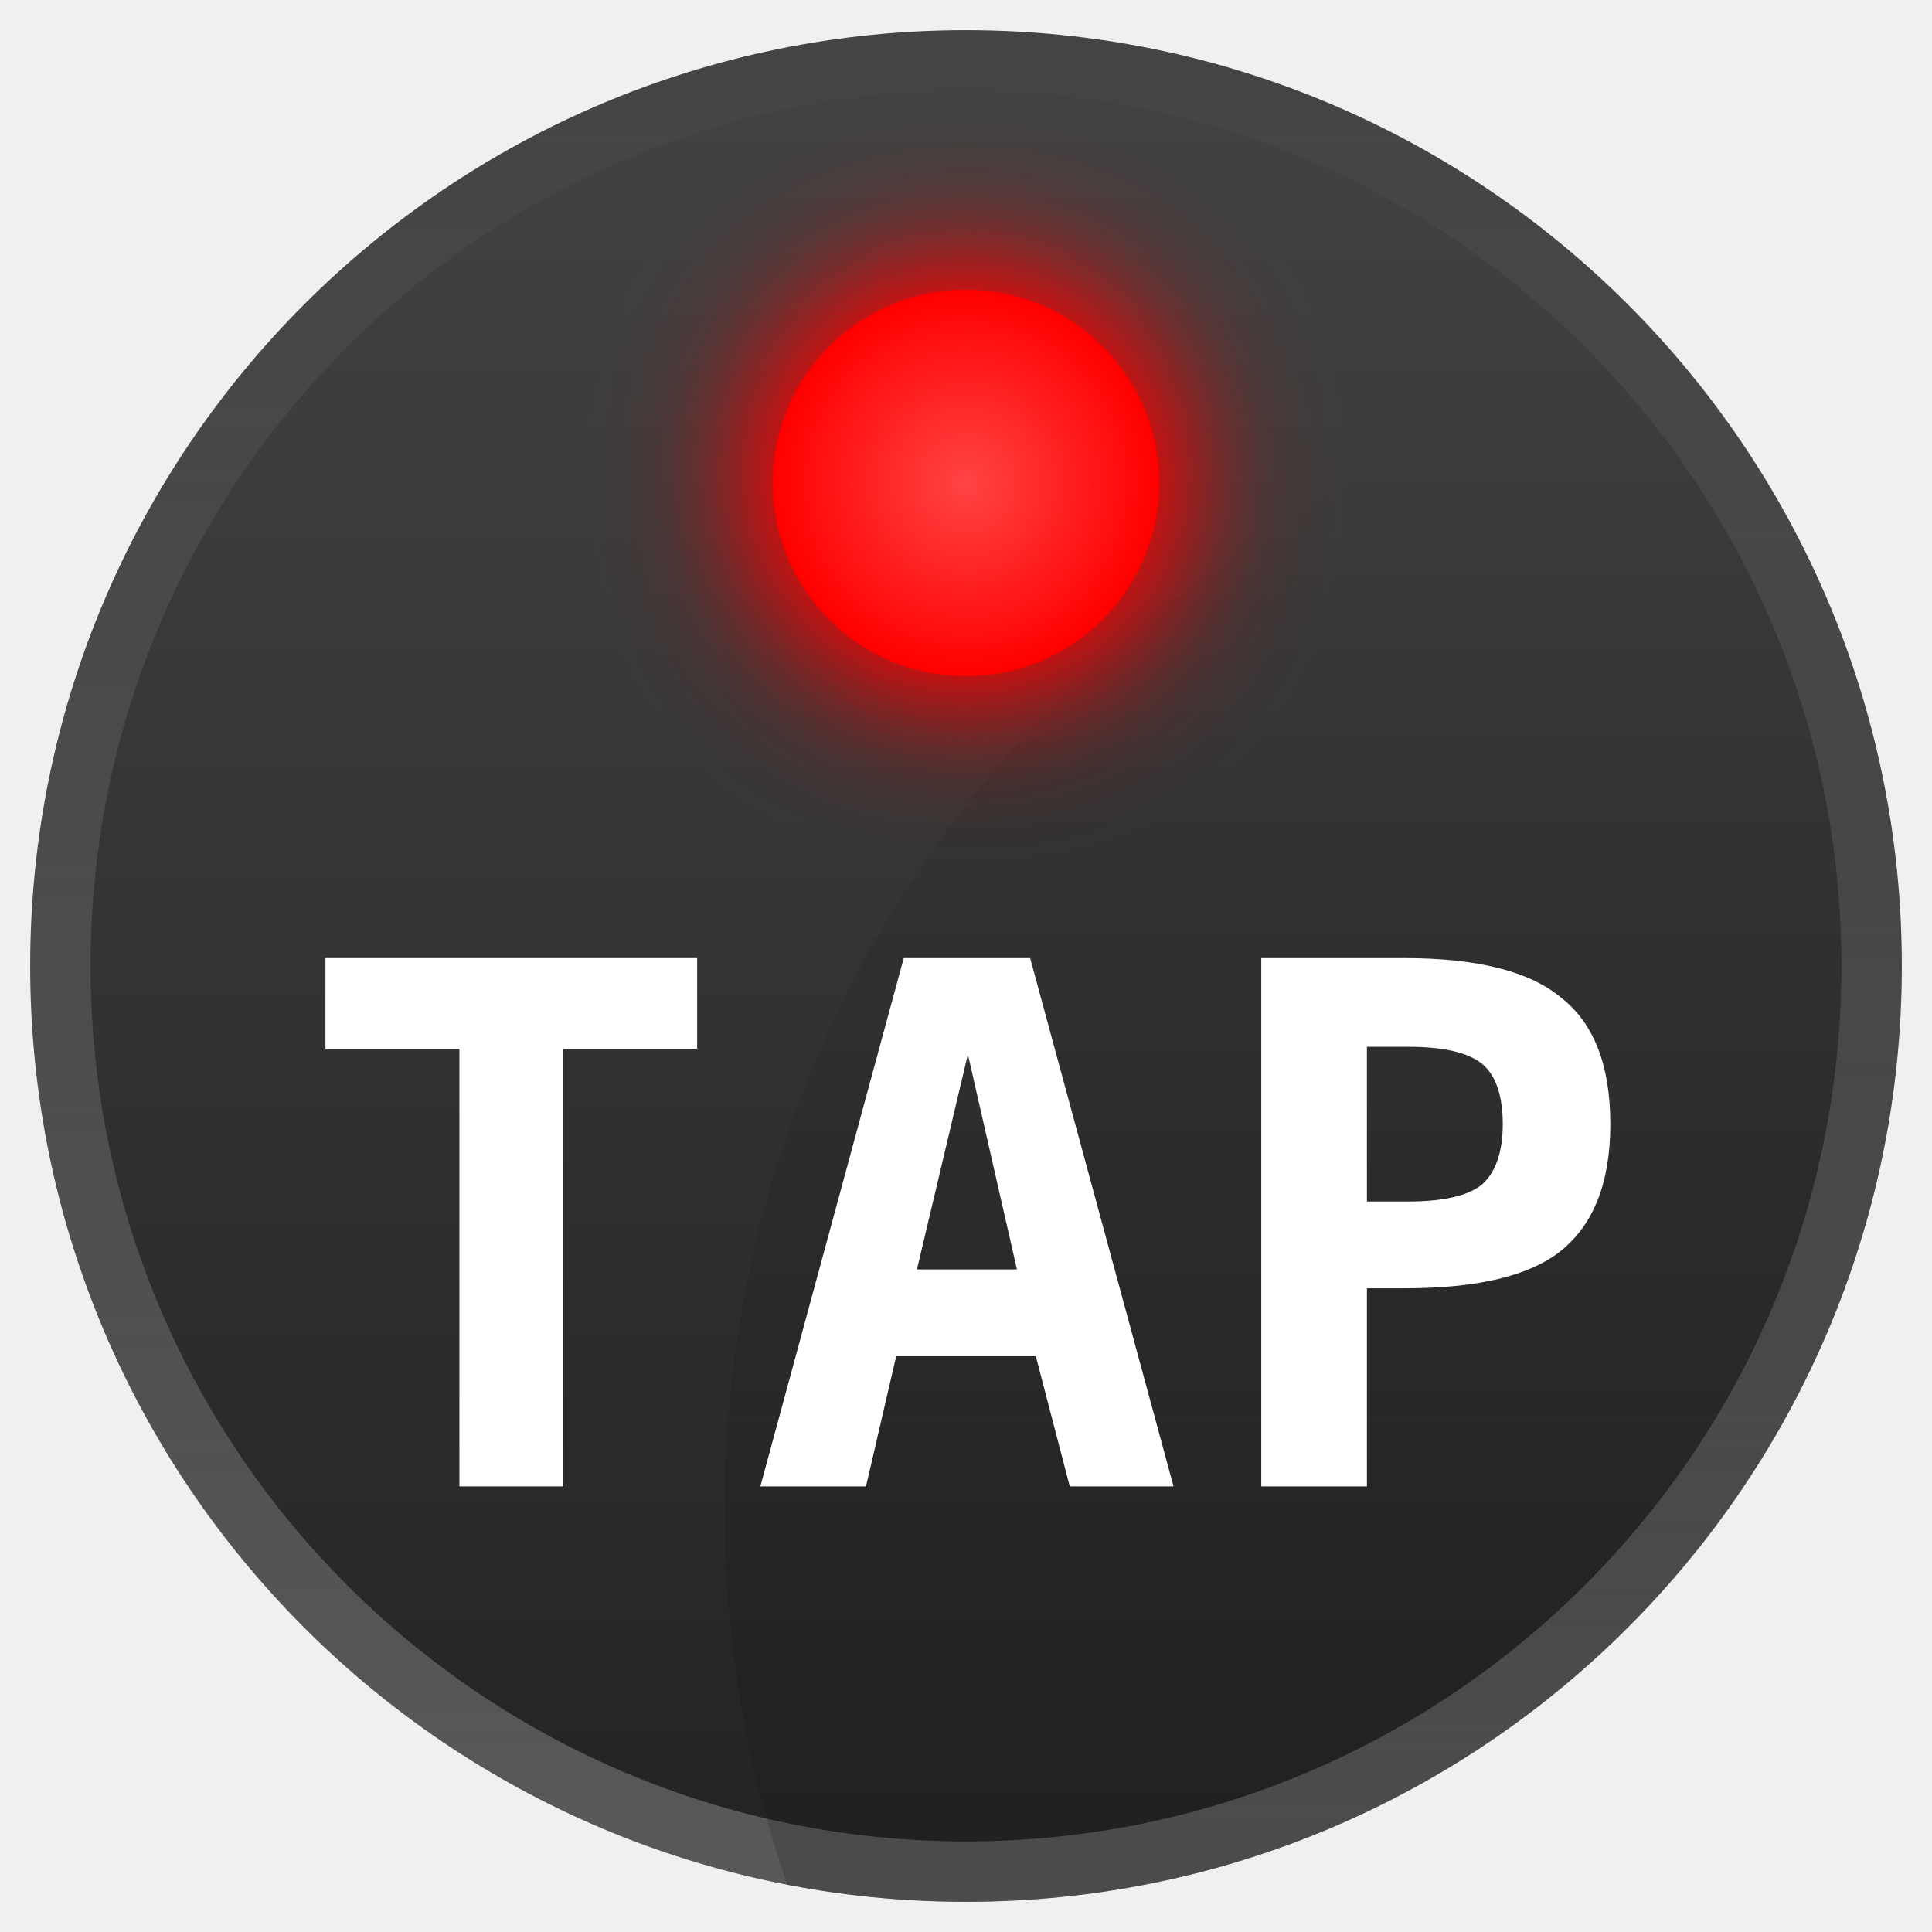
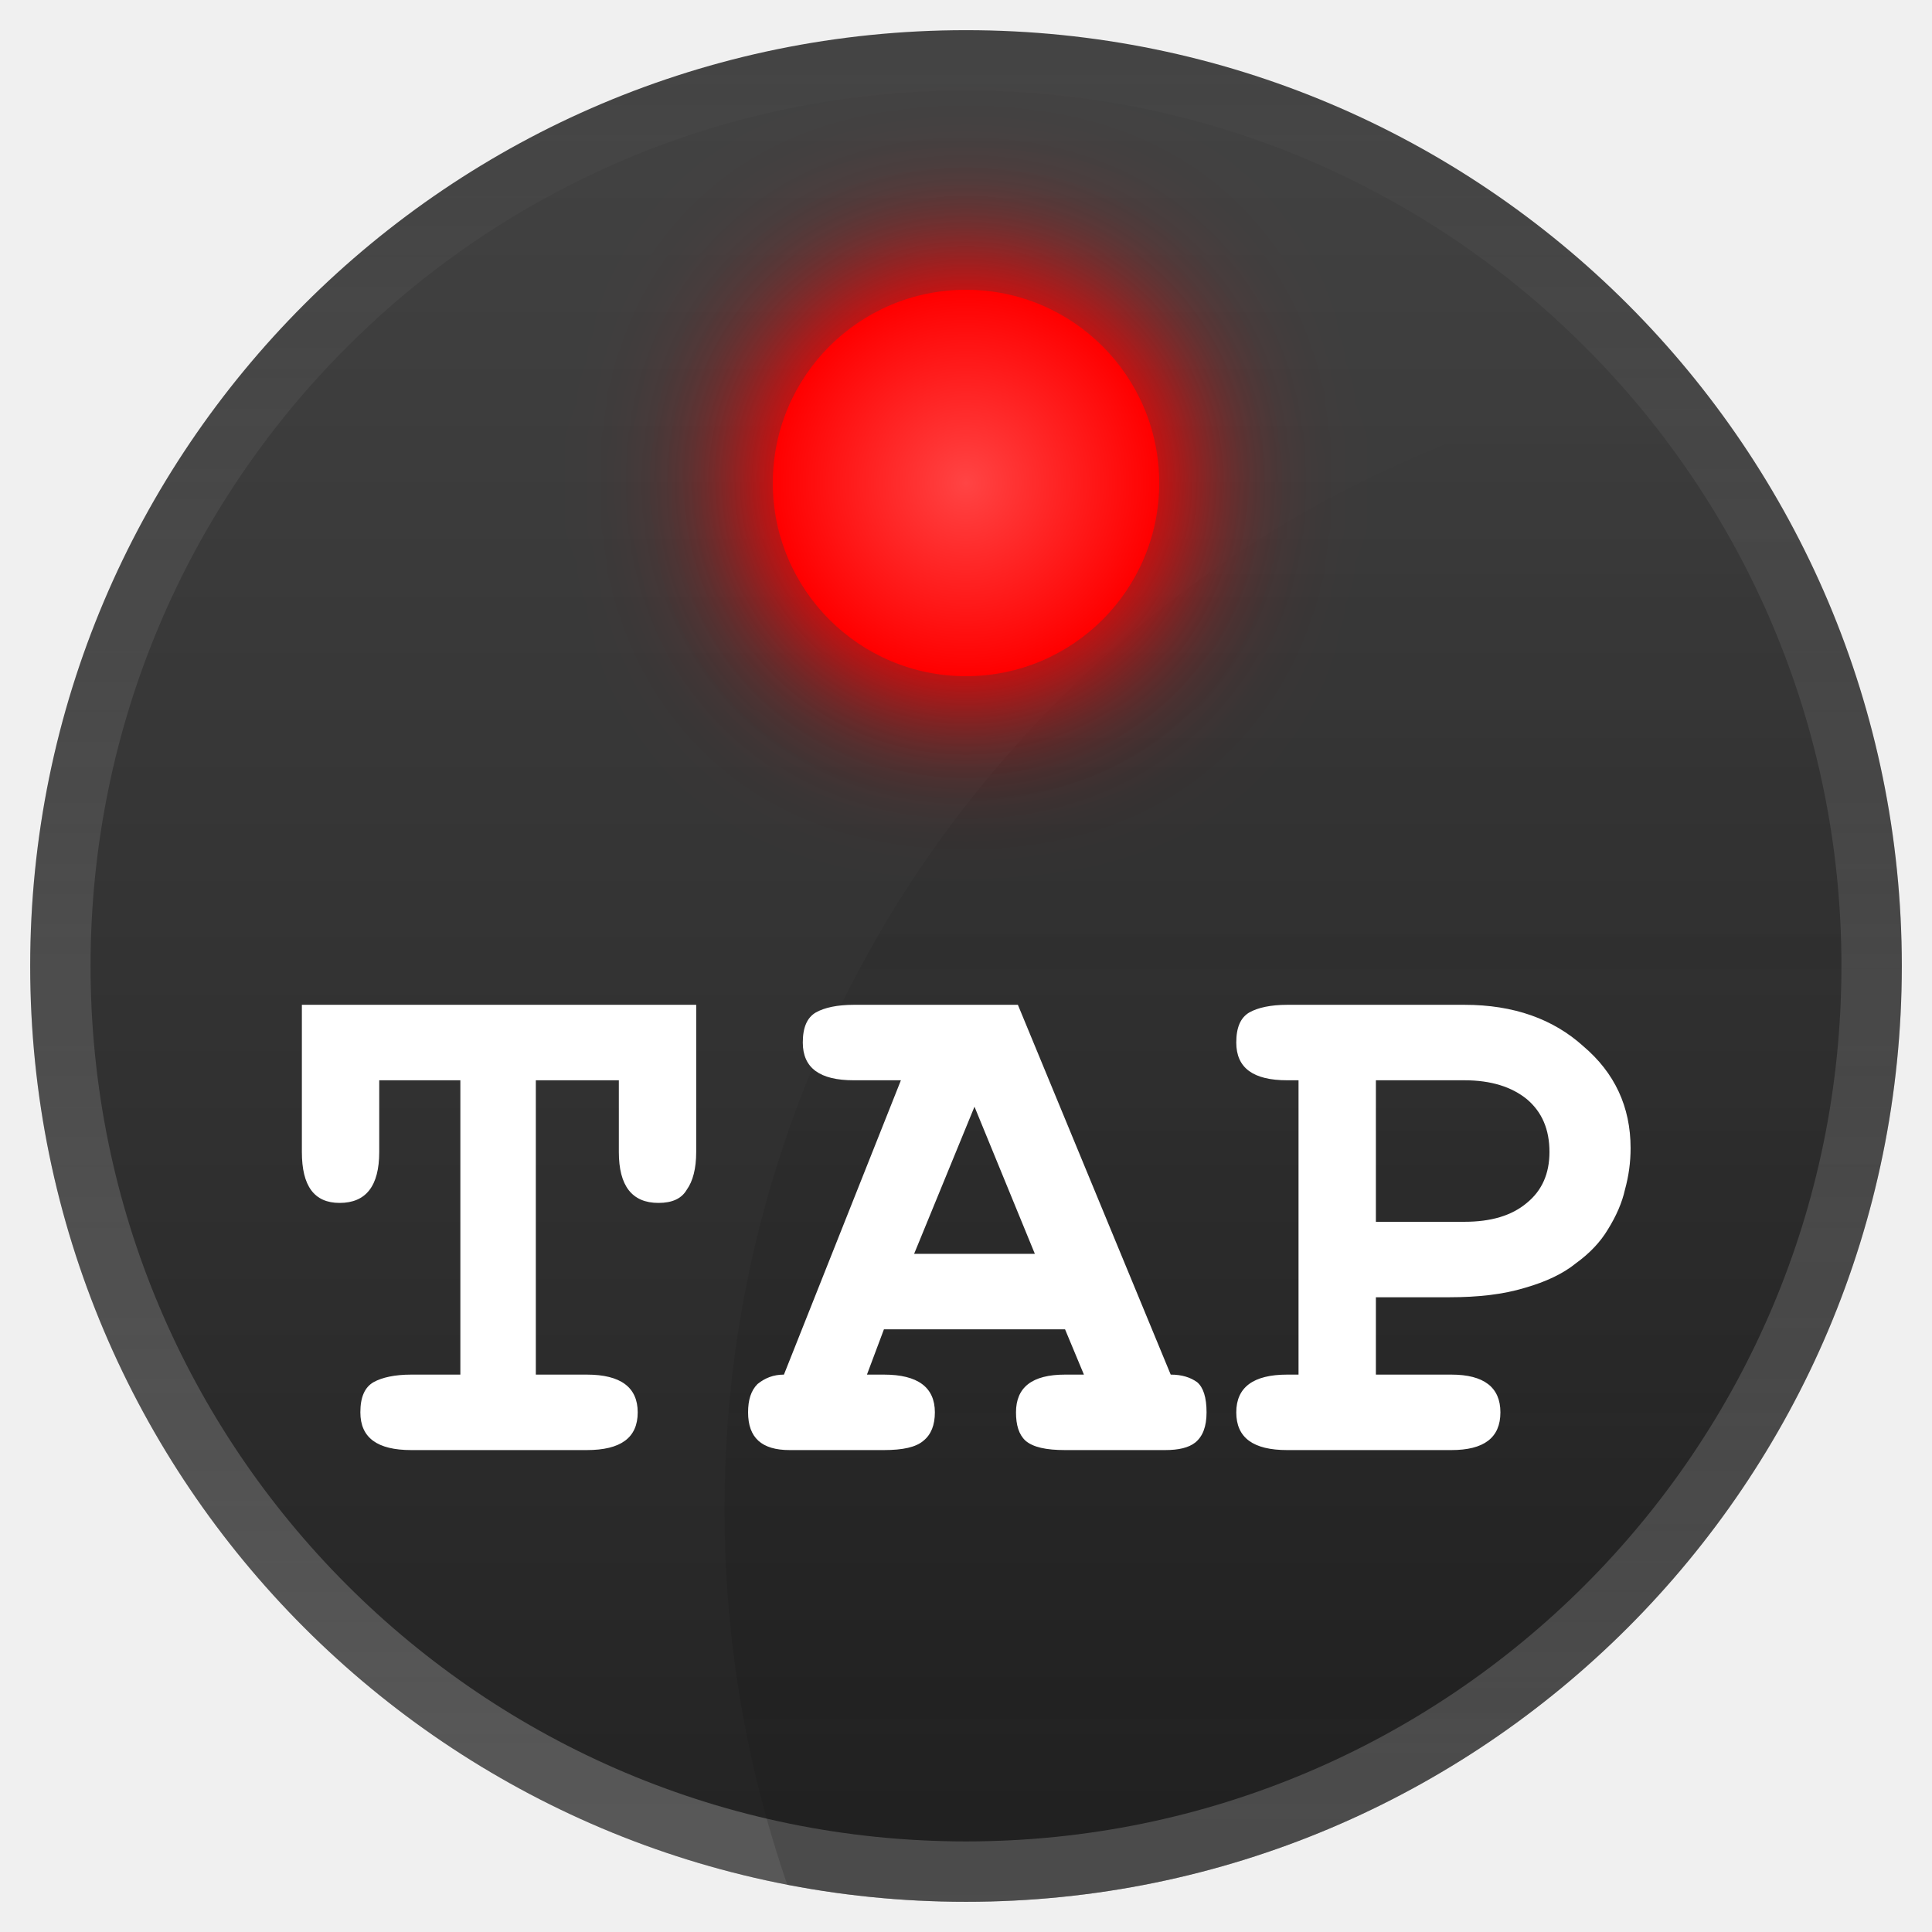
<svg xmlns="http://www.w3.org/2000/svg" xmlns:xlink="http://www.w3.org/1999/xlink" width="256" height="256" id="svg2" version="1.1">
  <defs id="defs4">
    <linearGradient id="linearGradient3858">
      <stop style="stop-color:#ff4444;stop-opacity:1;" offset="0" id="stop3860" />
      <stop style="stop-color:#ff0000;stop-opacity:1;" offset="1" id="stop3862" />
    </linearGradient>
    <linearGradient id="linearGradient3885">
      <stop style="stop-color:#222222;stop-opacity:1;" offset="0" id="stop3887" />
      <stop style="stop-color:#444444;stop-opacity:1;" offset="1" id="stop3889" />
    </linearGradient>
    <linearGradient id="linearGradient3877">
      <stop style="stop-color:#ffffff;stop-opacity:0.502;" offset="0" id="stop3879" />
      <stop style="stop-color:#ffffff;stop-opacity:0;" offset="1" id="stop3881" />
    </linearGradient>
    <linearGradient id="linearGradient4641">
      <stop id="stop4643" style="stop-color:#1a1a1a;stop-opacity:0.275" offset="0" />
      <stop id="stop4645" style="stop-color:#000000;stop-opacity:0" offset="1" />
    </linearGradient>
    <clipPath id="clipPath4657">
      <rect width="15.5" height="15.5" ry="7.75" x="-5.75" y="-5.75" id="rect4659" style="fill:#c73fbf;fill-opacity:0.494;stroke:none" />
    </clipPath>
    <filter id="filter4052" x="-0.384" width="1.768" y="-0.384" height="1.768" color-interpolation-filters="sRGB">
      <feGaussianBlur stdDeviation="0.384" id="feGaussianBlur4054" />
    </filter>
    <linearGradient xlink:href="#linearGradient3885" id="linearGradient3021" gradientUnits="userSpaceOnUse" x1="11.5" y1="16.5" x2="11.5" y2="0.5" />
    <linearGradient xlink:href="#linearGradient3877" id="linearGradient3023" gradientUnits="userSpaceOnUse" x1="10.5" y1="16.5" x2="10.5" y2="0.5" />
+     <linearGradient xlink:href="#linearGradient4641" id="linearGradient3025" gradientUnits="userSpaceOnUse" x1="14" y1="16" x2="14" y2="-3" />
    <filter id="filter3854" x="-0.552" width="2.104" y="-0.552" height="2.104" color-interpolation-filters="sRGB">
      <feGaussianBlur stdDeviation="0.552" id="feGaussianBlur3856" />
    </filter>
    <radialGradient xlink:href="#linearGradient3858" id="radialGradient3864" cx="4.5" cy="4.5" fx="4.5" fy="4.5" r="1.2" gradientUnits="userSpaceOnUse" />
-     <linearGradient xlink:href="#linearGradient4641" id="linearGradient3930" gradientUnits="userSpaceOnUse" x1="14" y1="16" x2="14" y2="-3" />
  </defs>
  <g id="layer1" transform="translate(0,-796.3622)">
    <g id="g3035">
      <g id="g3866" transform="matrix(16,0,0,16,0,-15785.433)">
        <path style="fill:url(#linearGradient3021);fill-opacity:1;stroke:none" id="path3757" d="m 15.25,8.5 c 0,4.28 -3.47,7.75 -7.75,7.75 -4.28,0 -7.75,-3.47 -7.75,-7.75 0,-4.28 3.47,-7.75 7.75,-7.75 4.28,0 7.75,3.47 7.75,7.75 z" transform="translate(0.5,1035.862)" />
        <path style="fill:none;stroke:url(#linearGradient3023);stroke-width:0.5;stroke-miterlimit:4;stroke-opacity:0.498;stroke-dasharray:none" id="path2987" d="M 15,8.5 C 15,12.642 11.642,16 7.5,16 3.358,16 0,12.642 0,8.5 0,4.358 3.358,1 7.5,1 11.642,1 15,4.358 15,8.5 z" transform="translate(0.5,1035.862)" />
-         <path d="m 19,6.5 a 9.5,9.5 0 1 1 -19,0 9.5,9.5 0 1 1 19,0 z" transform="translate(6,1042.362)" clip-path="url(#clipPath4657)" id="path3235" style="fill:url(#linearGradient3930);fill-opacity:1;stroke:none" />
+         <path d="m 19,6.5 a 9.5,9.5 0 1 1 -19,0 9.5,9.5 0 1 1 19,0 z" transform="translate(6,1042.362)" clip-path="url(#clipPath4657)" id="path3235" style="fill:url(#linearGradient3025);fill-opacity:1;stroke:none" />
        <path style="fill:#ff0000;fill-opacity:1;stroke:none;filter:url(#filter3854)" id="path3780" d="M 5.7,4.5 C 5.7,5.163 5.163,5.7 4.5,5.7 3.837,5.7 3.3,5.163 3.3,4.5 3.3,3.837 3.837,3.3 4.5,3.3 c 0.663,0 1.2,0.537 1.2,1.2 z" transform="matrix(1.333333,0,0,1.333333,2,1034.362)" />
        <rect style="fill:none;stroke:none" id="rect3009" width="16" height="16" x="0" y="1036.362" ry="0" />
        <path transform="matrix(1.333333,0,0,1.333333,2,1034.362)" d="M 5.7,4.5 C 5.7,5.163 5.163,5.7 4.5,5.7 3.837,5.7 3.3,5.163 3.3,4.5 3.3,3.837 3.837,3.3 4.5,3.3 c 0.663,0 1.2,0.537 1.2,1.2 z" id="path4034" style="fill:#ff0000;fill-opacity:1;stroke:none;filter:url(#filter4052)" />
        <path style="fill:url(#radialGradient3864);fill-opacity:1;stroke:none" id="path3075" d="M 5.7,4.5 C 5.7,5.163 5.163,5.7 4.5,5.7 3.837,5.7 3.3,5.163 3.3,4.5 3.3,3.837 3.837,3.3 4.5,3.3 c 0.663,0 1.2,0.537 1.2,1.2 z" transform="matrix(1.333333,0,0,1.333333,2,1034.362)" />
-         <text xml:space="preserve" style="font-size:6px;font-style:normal;font-weight:bold;line-height:125%;letter-spacing:0.16px;word-spacing:0px;fill:#ffffff;fill-opacity:1;stroke:none;font-family:Sans;-inkscape-font-specification:Monospace Bold" x="2.429" y="1048.67" id="text3866">
-           <tspan id="tspan3868" x="2.429" y="1048.67" style="font-size:6px;font-style:normal;font-variant:normal;font-weight:bold;font-stretch:normal;letter-spacing:0.16px;fill:#ffffff;fill-opacity:1;font-family:Monospace;-inkscape-font-specification:Monospace Bold">TAP</tspan>
+         <text xml:space="preserve" style="font-size:6.323px;font-style:normal;font-variant:normal;font-weight:bold;font-stretch:normal;line-height:125%;letter-spacing:0.169px;word-spacing:0px;fill:#ffffff;fill-opacity:1;stroke:none;font-family:FreeMono;-inkscape-font-specification:FreeMono Bold" x="2.234" y="1048.37" id="text3866">
+           <tspan id="tspan3868" x="2.234" y="1048.37" style="font-size:6.323px;font-style:normal;font-variant:normal;font-weight:bold;font-stretch:normal;letter-spacing:0.169px;fill:#ffffff;fill-opacity:1;font-family:FreeMono;-inkscape-font-specification:FreeMono Bold">TAP</tspan>
        </text>
      </g>
+       <text xml:space="preserve" style="font-style:normal;font-variant:normal;font-weight:bold;font-stretch:normal;fill:#ffffff;fill-opacity:1;stroke:#ffffff;stroke-width:0.1;stroke-linecap:round;stroke-linejoin:round;stroke-miterlimit:4;stroke-opacity:1;stroke-dasharray:none;font-family:FreeMono;-inkscape-font-specification:FreeMono Bold" x="-0.707" y="11.404" id="text3249" transform="translate(0,1036.362)">
+         <tspan id="tspan3251" x="-0.707" y="11.404" />
+       </text>
    </g>
  </g>
</svg>
